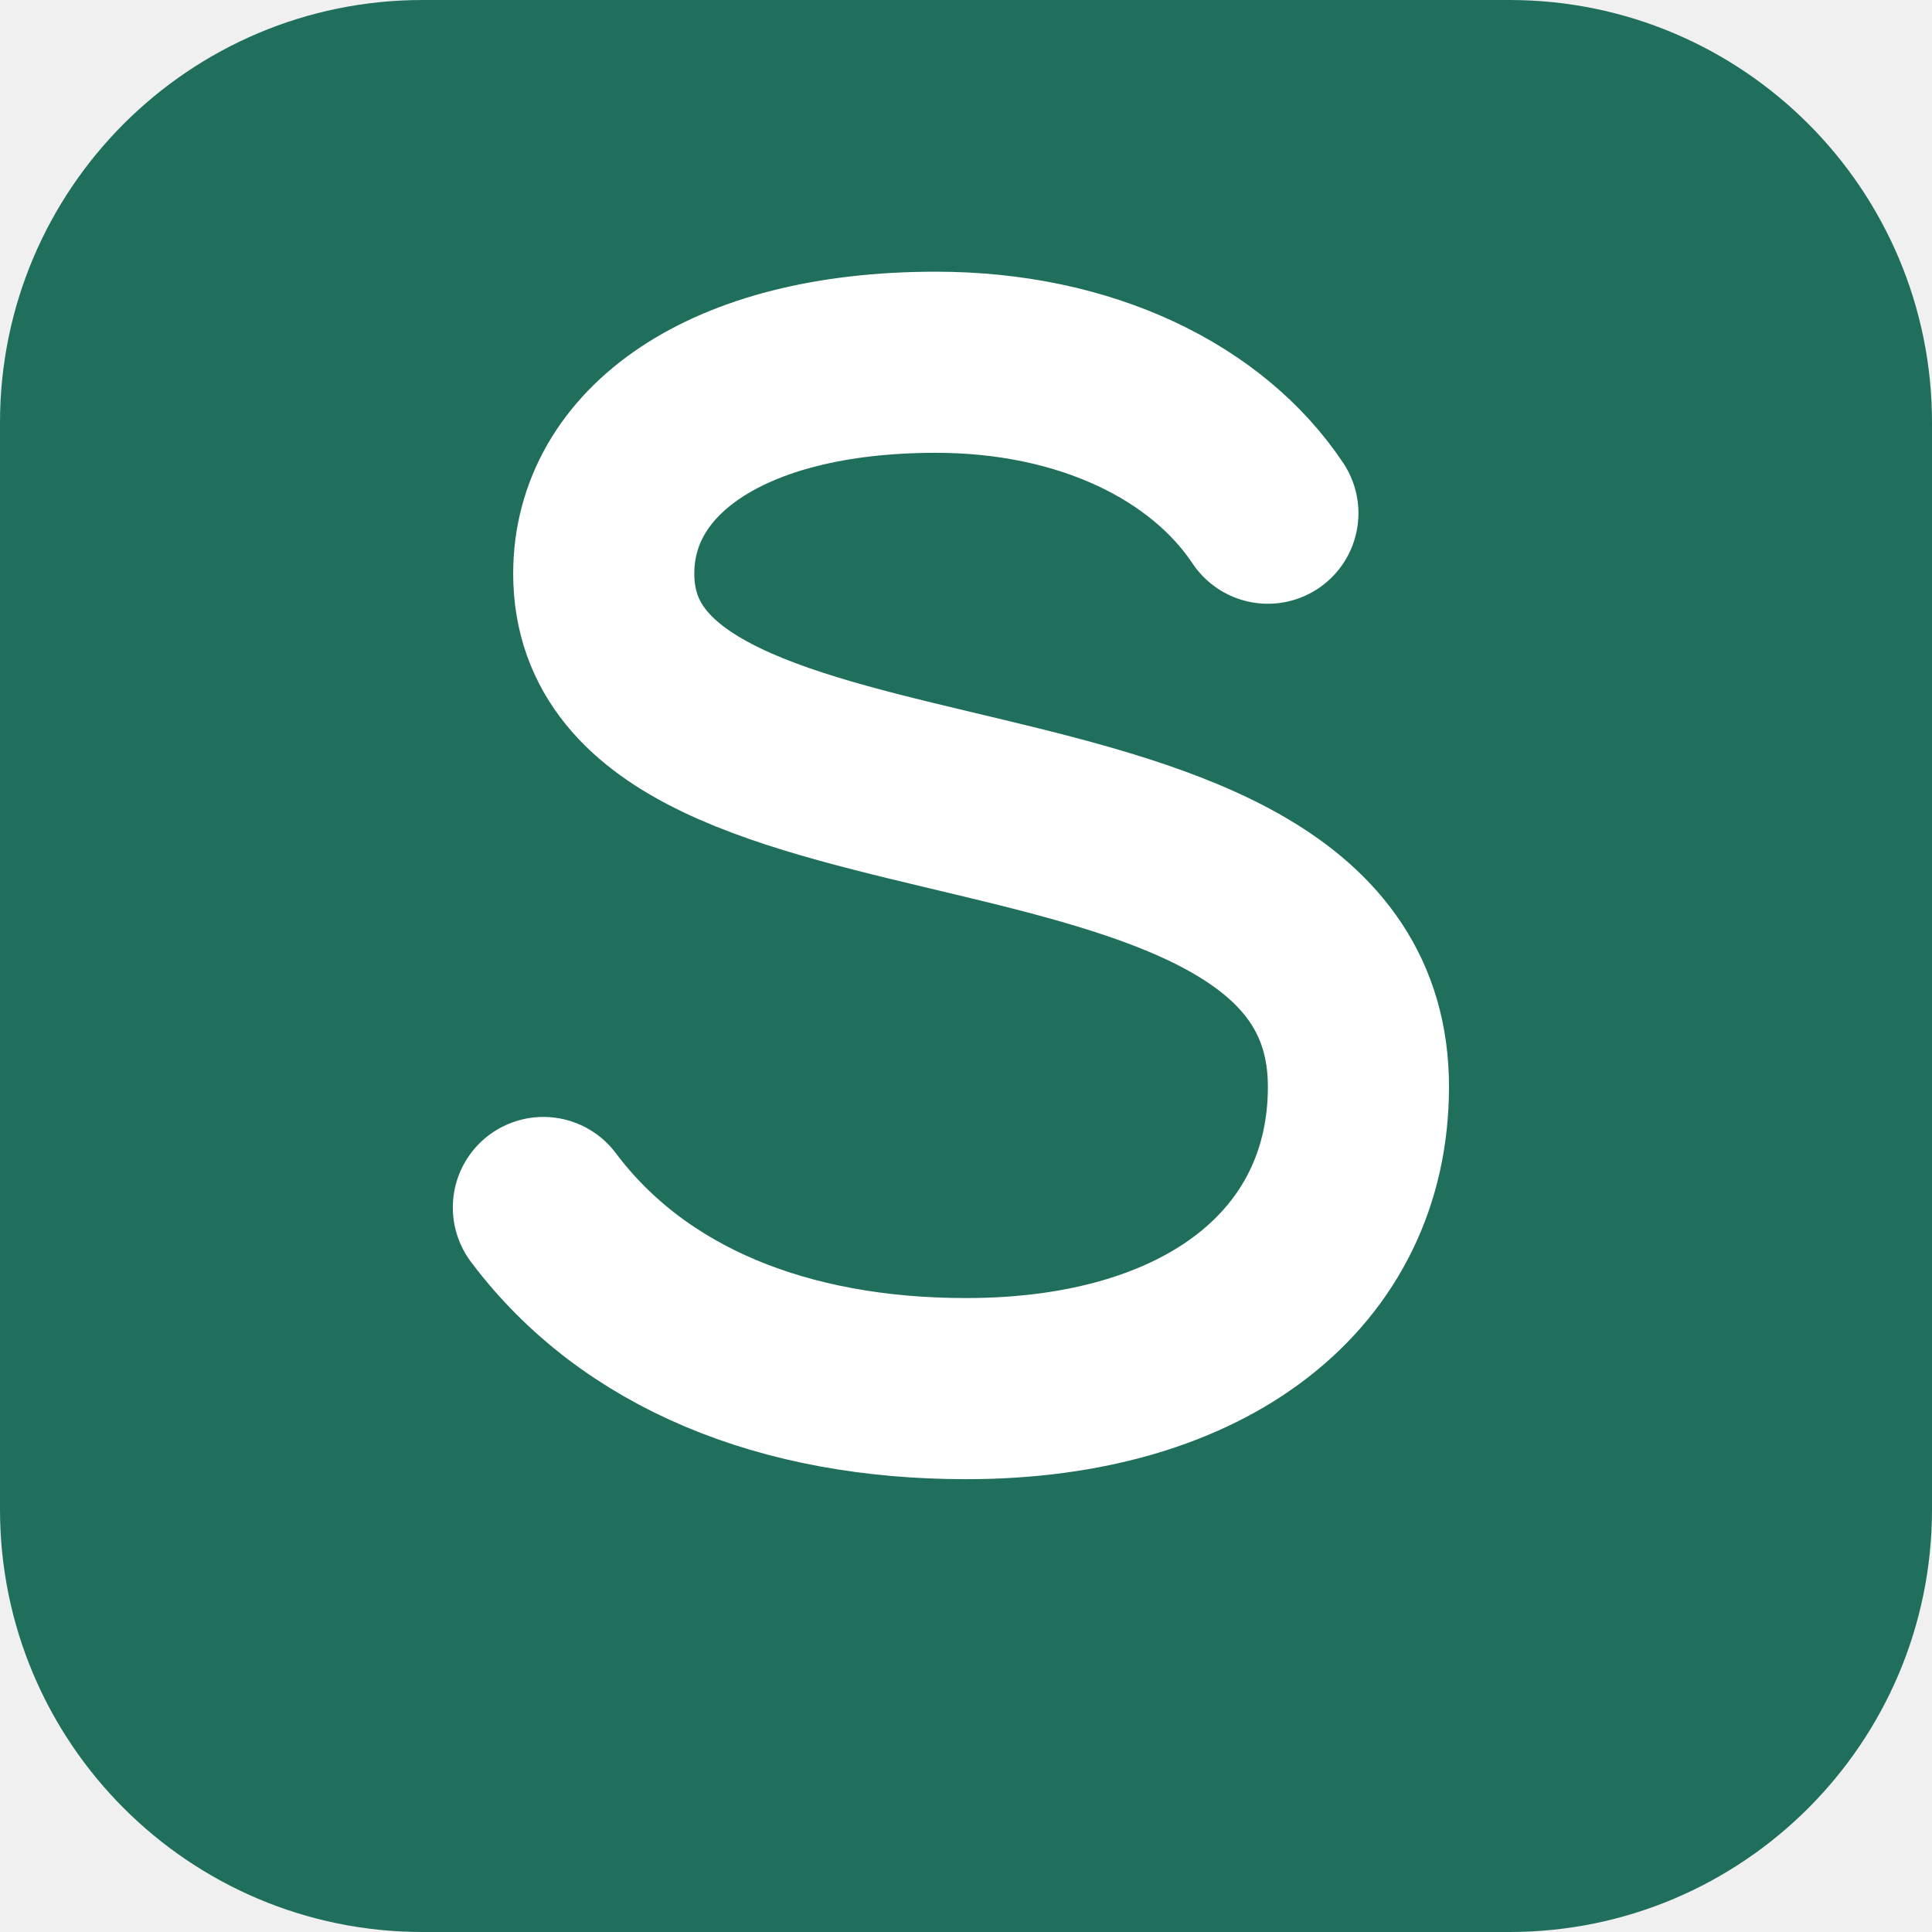
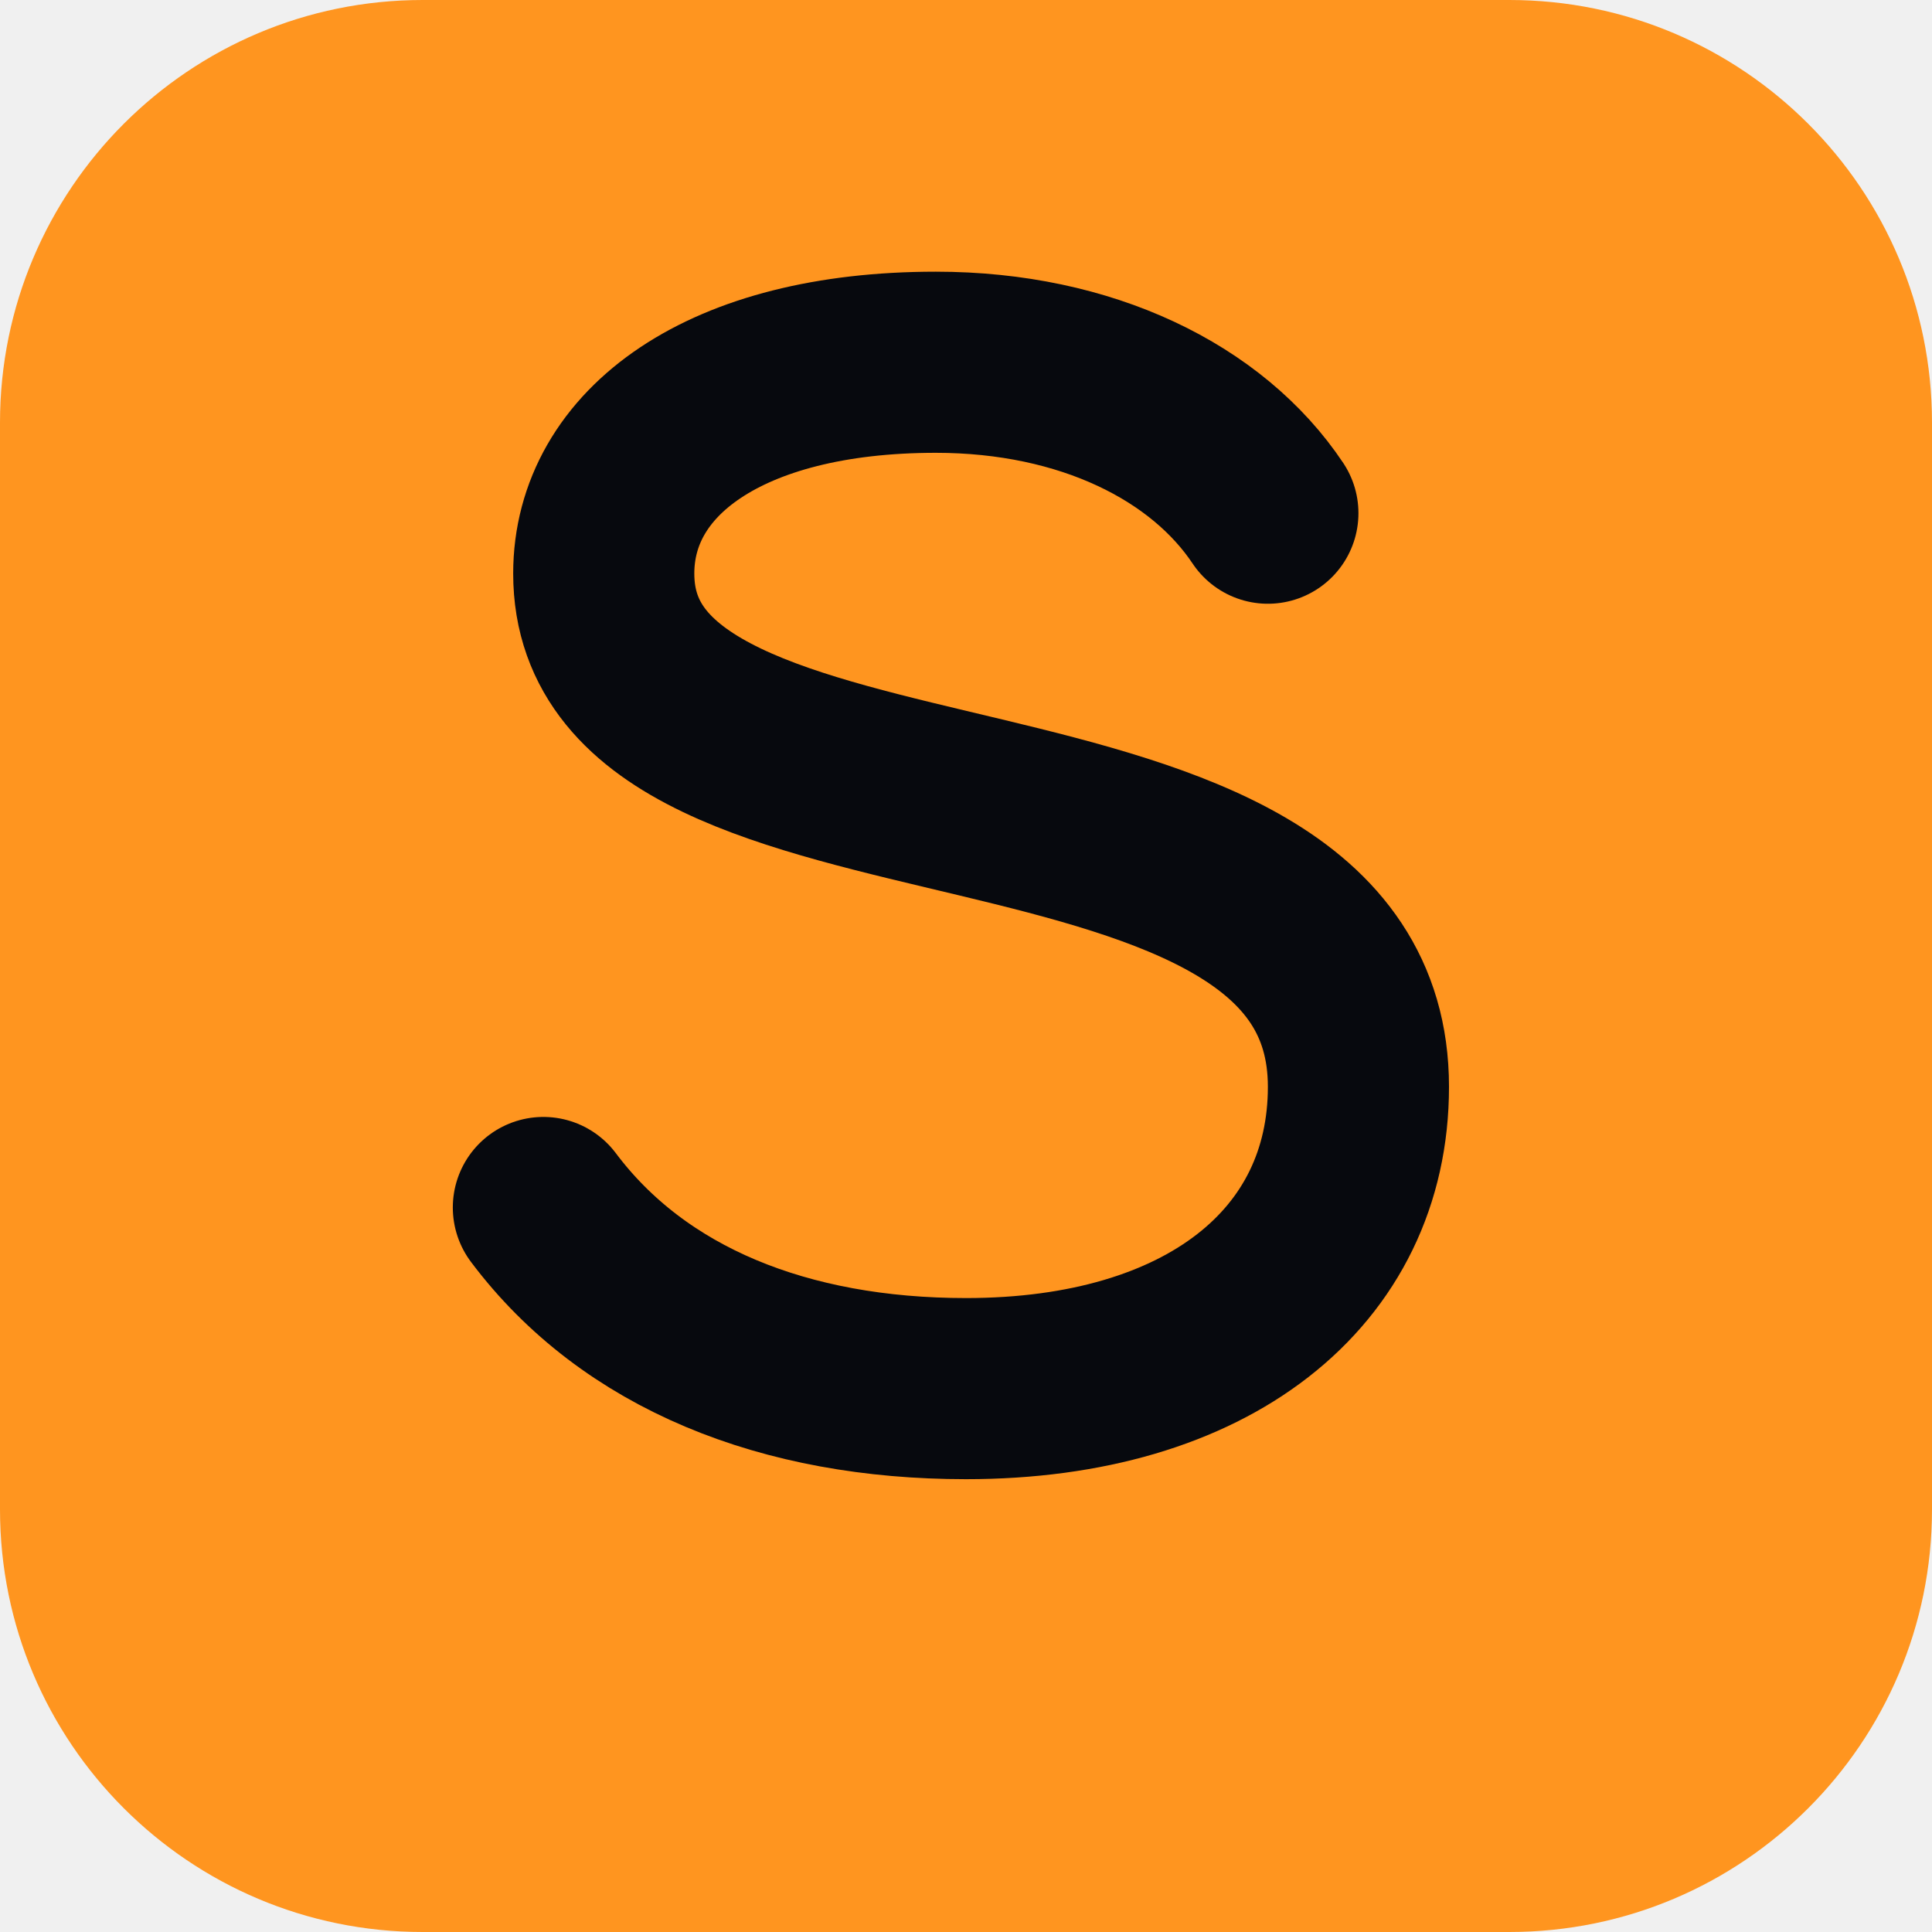
<svg xmlns="http://www.w3.org/2000/svg" viewBox="0 0 64 64">
-   <rect width="64" height="64" rx="14" fill="#1f6f5c" />
-   <path d="M18 40c3 4 8 6 14 6 8 0 13-4 13-10 0-12-25-7-25-17 0-4 4-7 11-7 5 0 9 2 11 5" fill="none" stroke="#fff" stroke-width="6" stroke-linecap="round" />
+   <rect width="64" height="64" rx="14" fill="#ff951f" />
+   <path d="M18 40c3 4 8 6 14 6 8 0 13-4 13-10 0-12-25-7-25-17 0-4 4-7 11-7 5 0 9 2 11 5" fill="none" stroke="#07090e" stroke-width="6" stroke-linecap="round" />
</svg>
